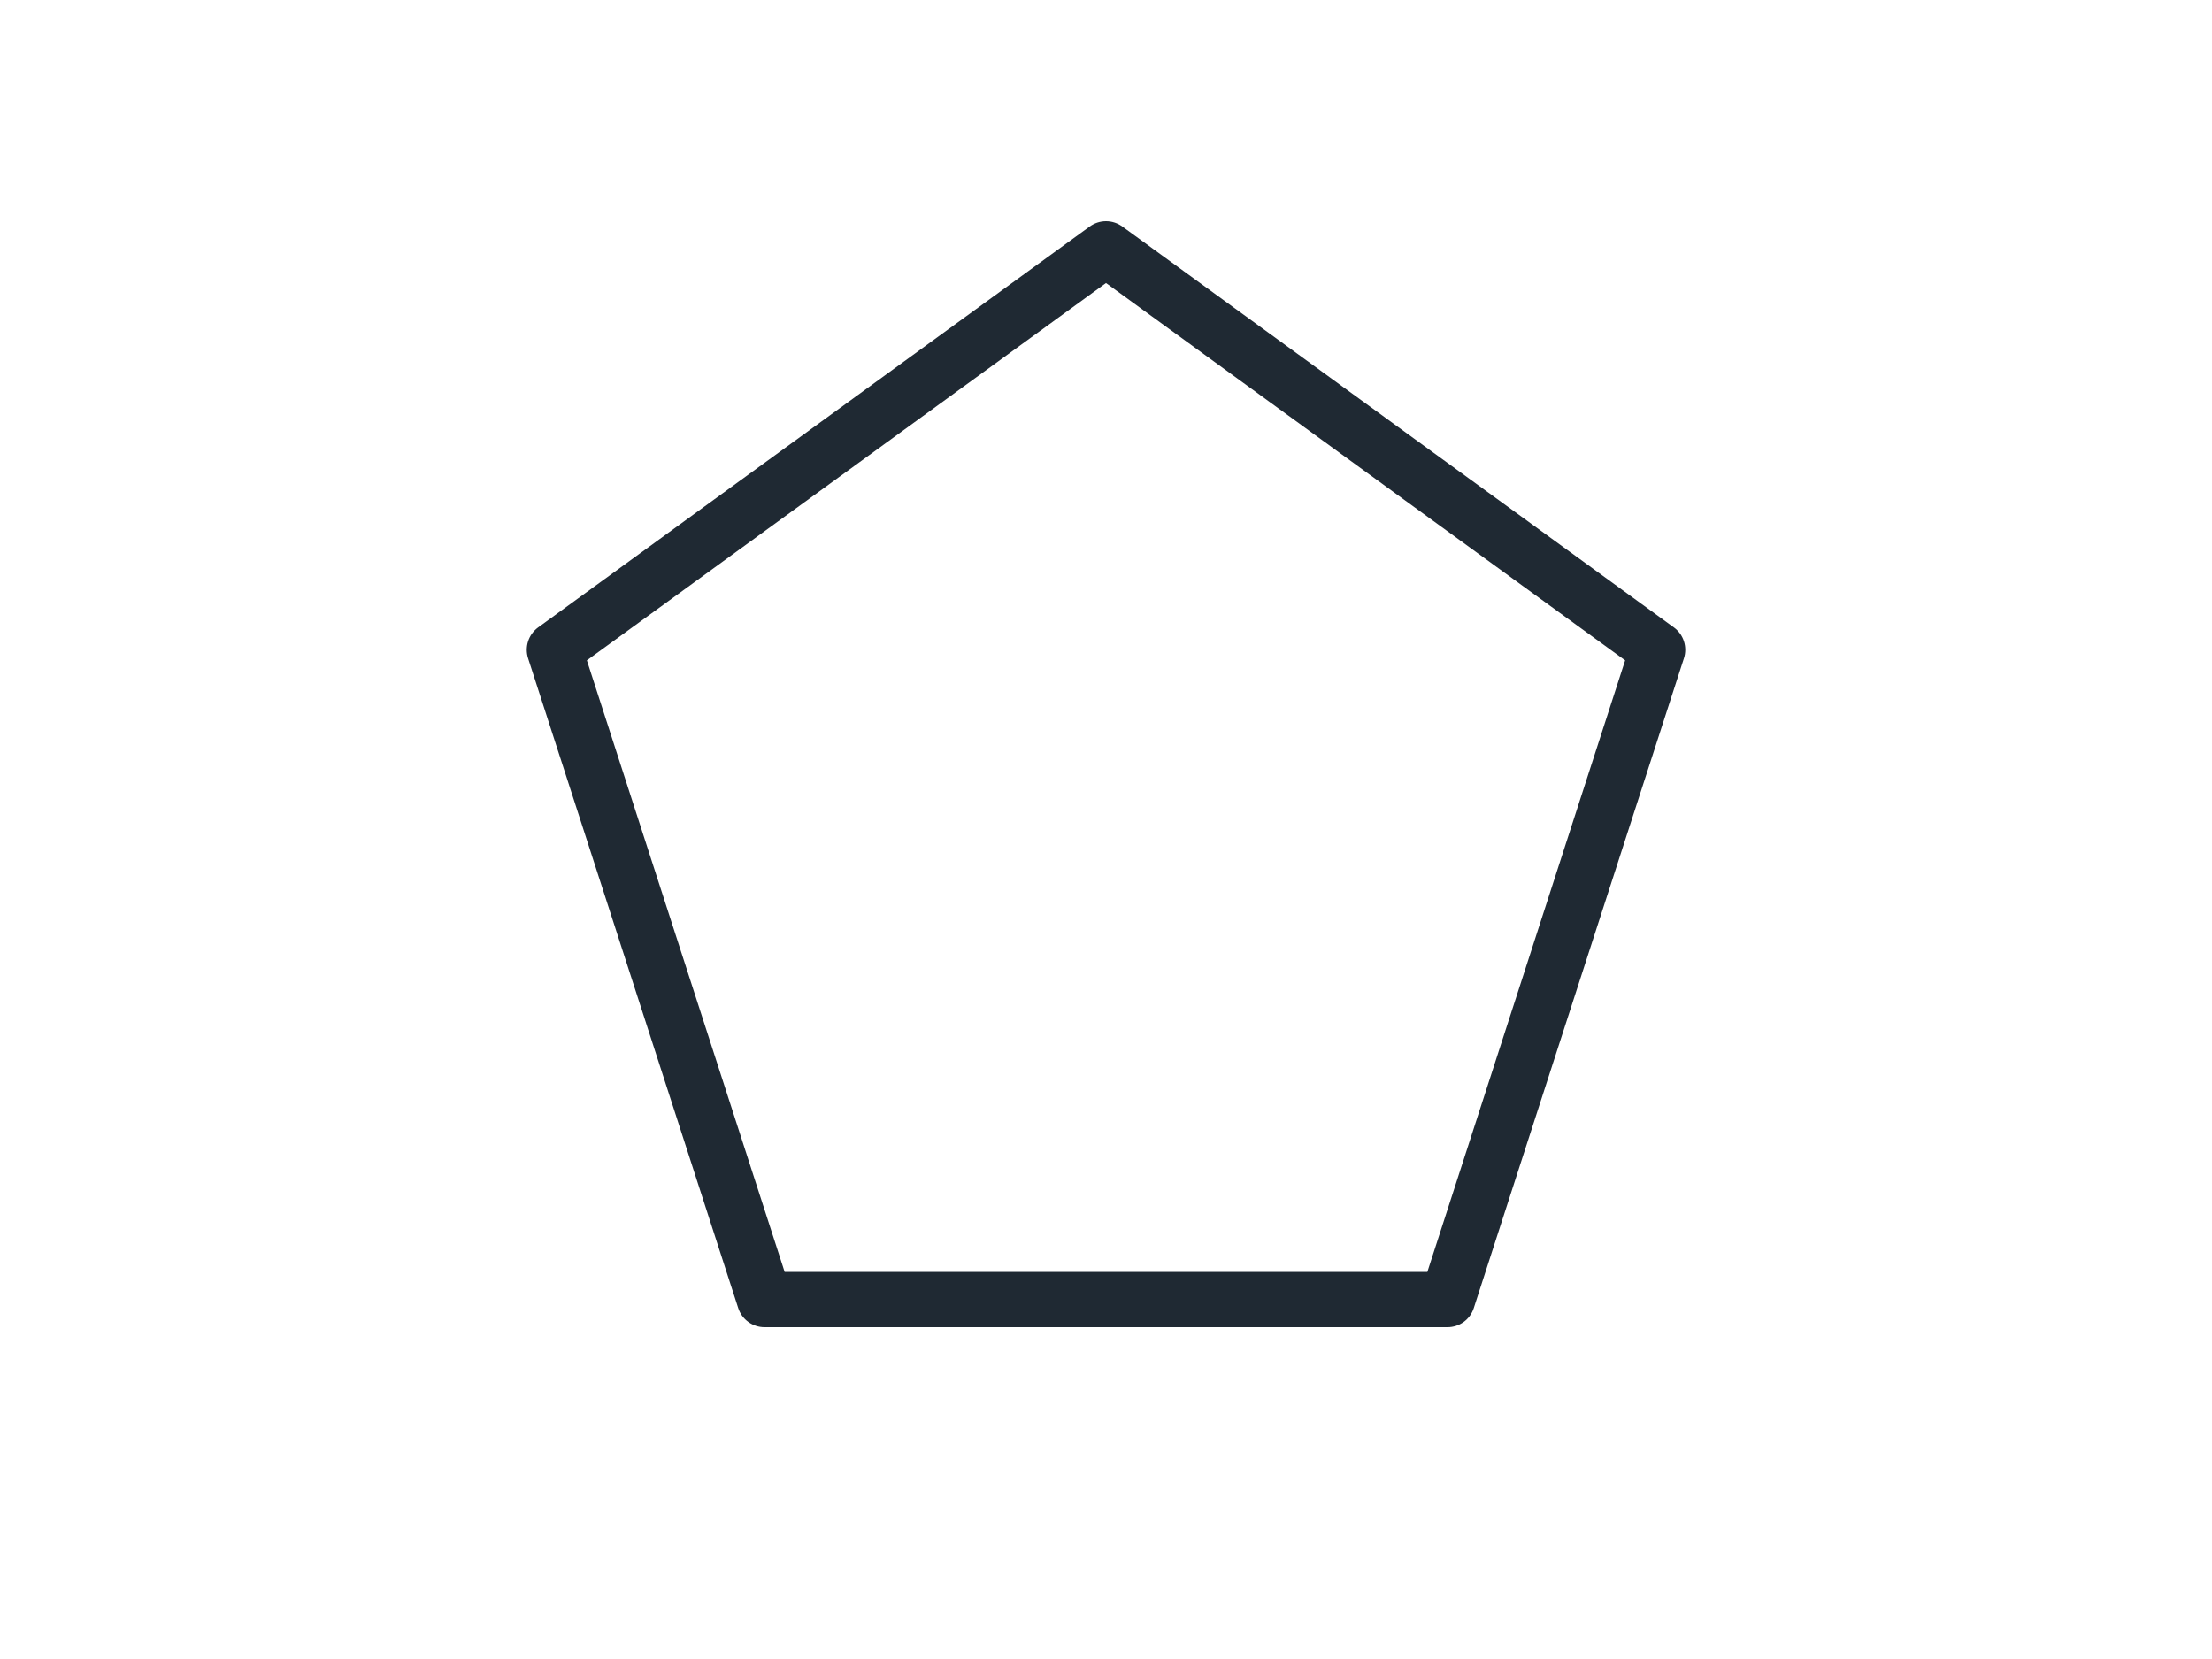
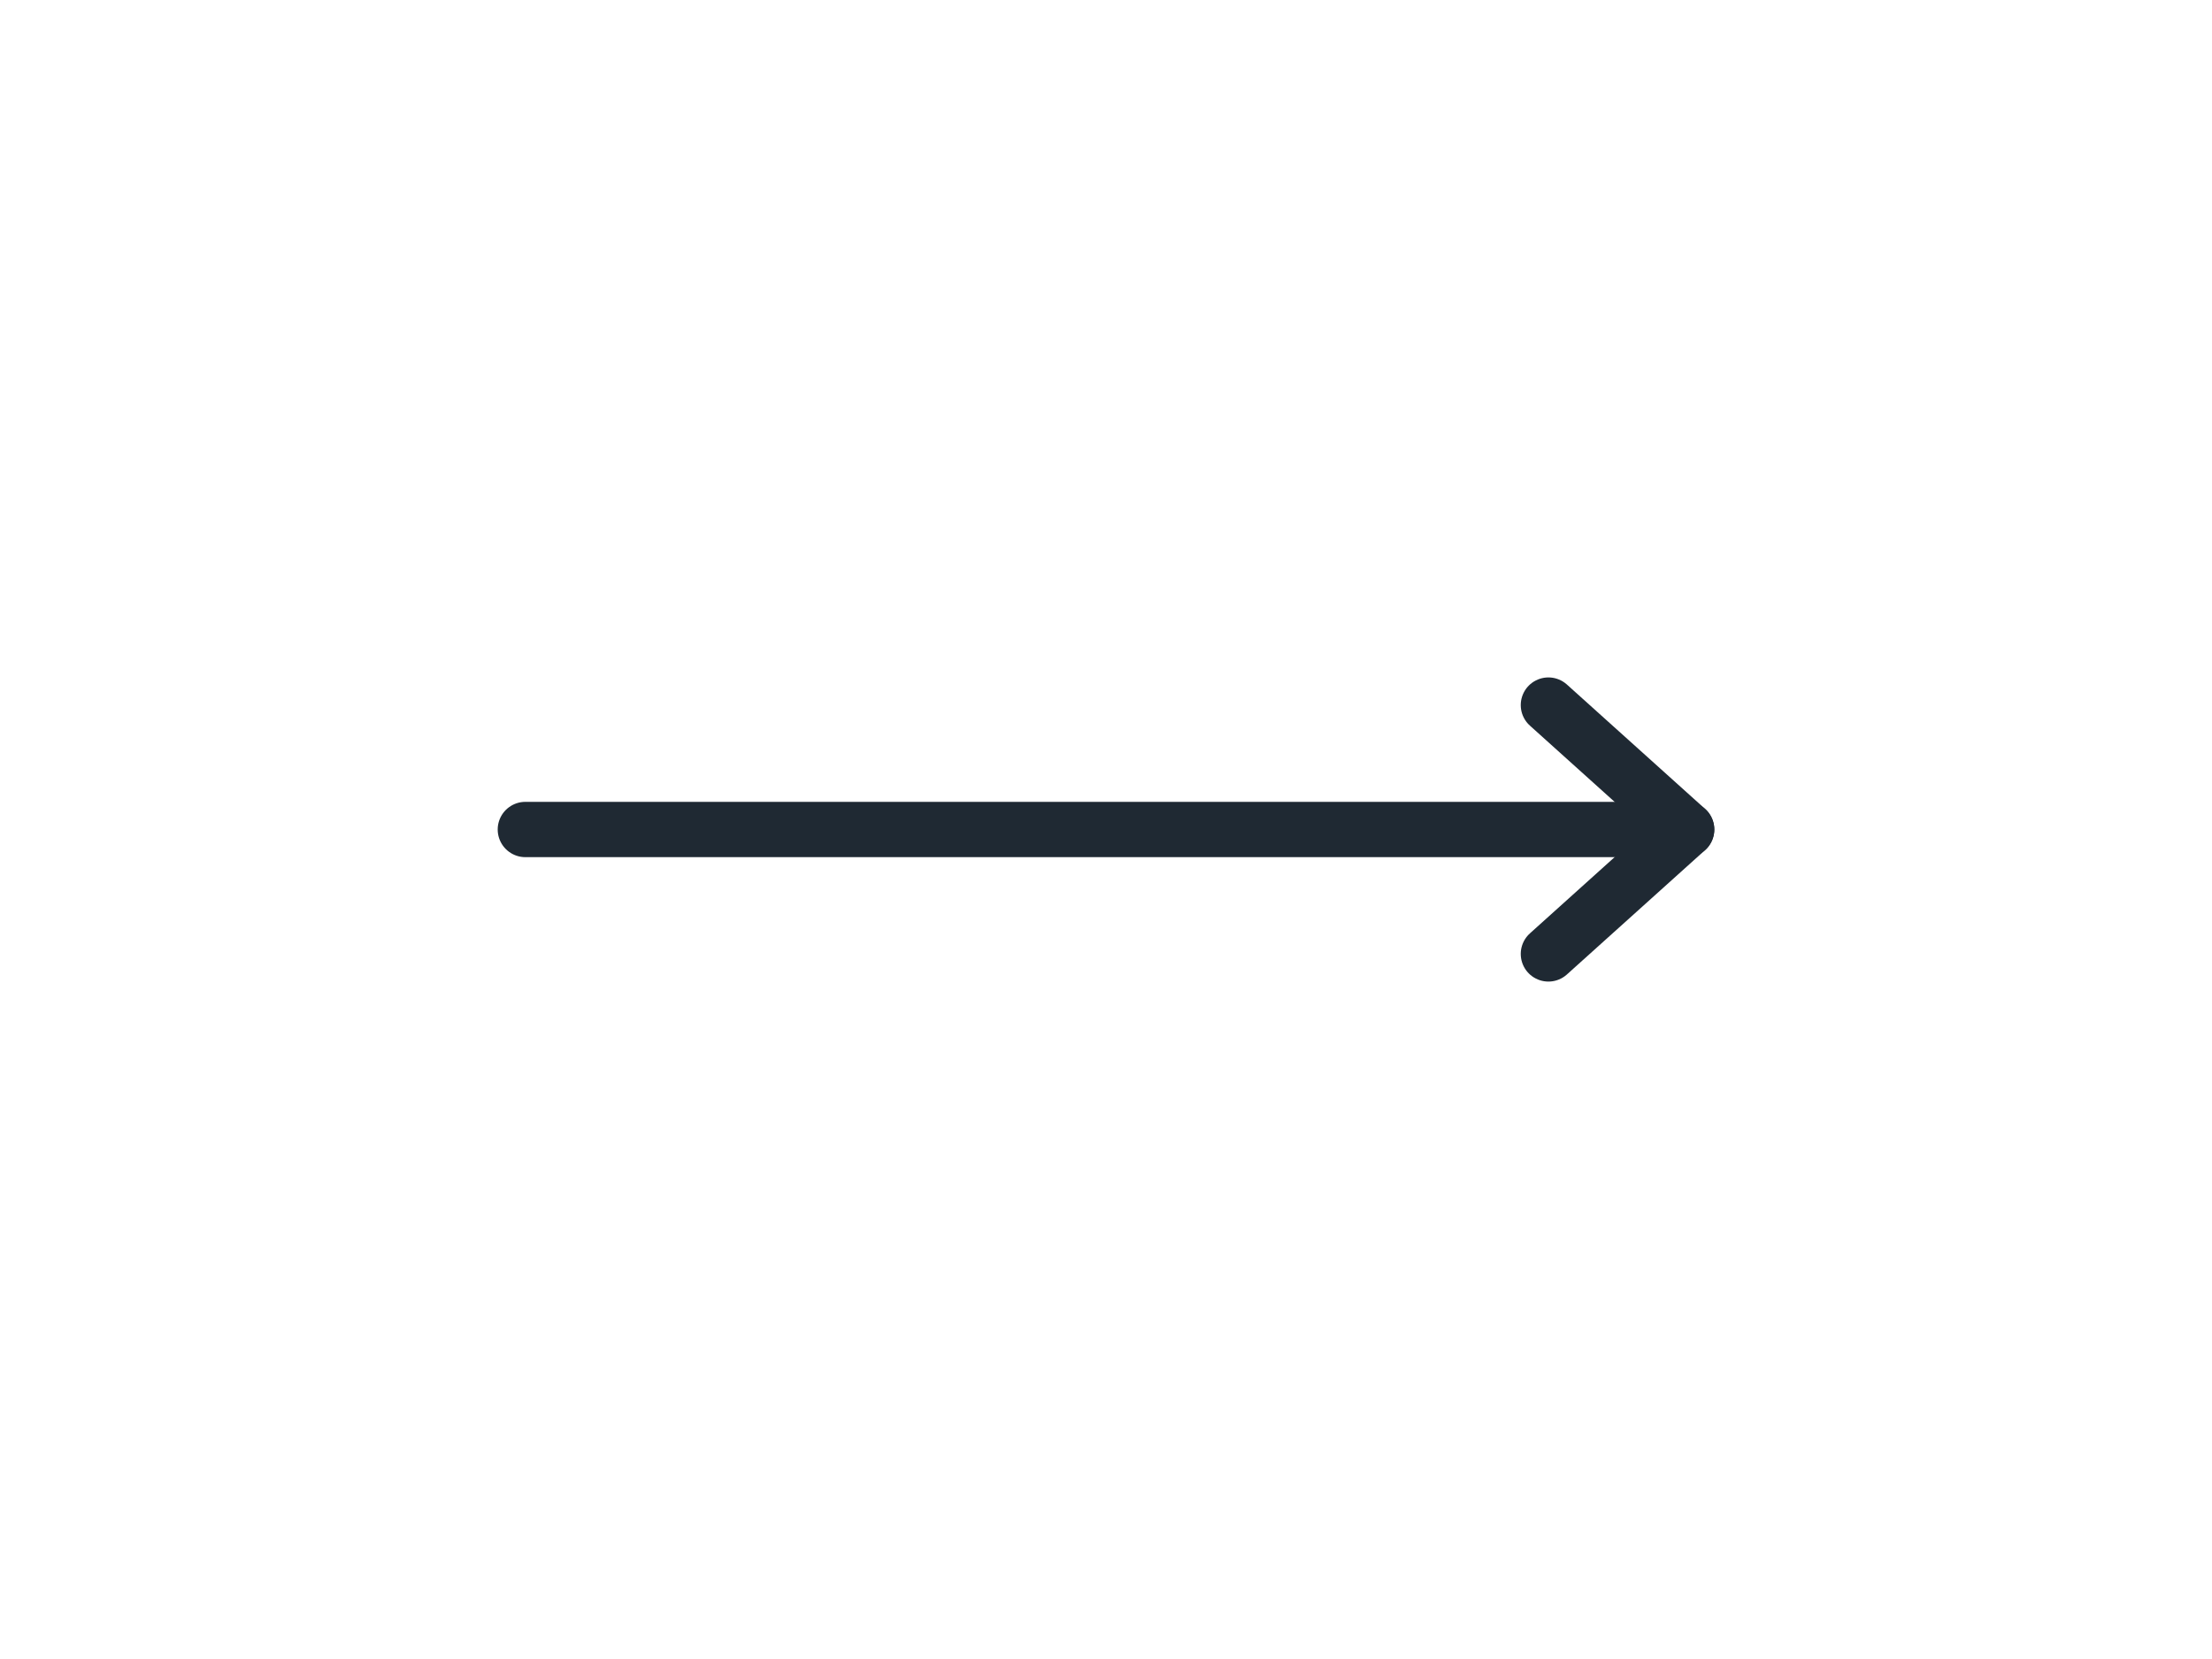
<svg xmlns="http://www.w3.org/2000/svg" viewBox="0 0 160 120" width="160" height="120" font-family="Verdana,Arial,sans-serif">
-   <polygon points="80.0,18.0 119.9,47.0 104.7,94.0 55.3,94.0 40.1,47.0" stroke="#1f2933" stroke-width="4" fill="none" stroke-linejoin="round" />
+   <g transform="rotate(0 80.0 60.0)">
+     <line x1="38.0" y1="60.0" x2="122.0" y2="60.0" stroke="#1f2933" stroke-width="4" stroke-linecap="round" />
+     <polyline points="112.0,51.0 122.0,60.0 112.0,69.0" stroke="#1f2933" stroke-width="4" fill="none" stroke-linecap="round" stroke-linejoin="round" />
+   </g>
</svg>
